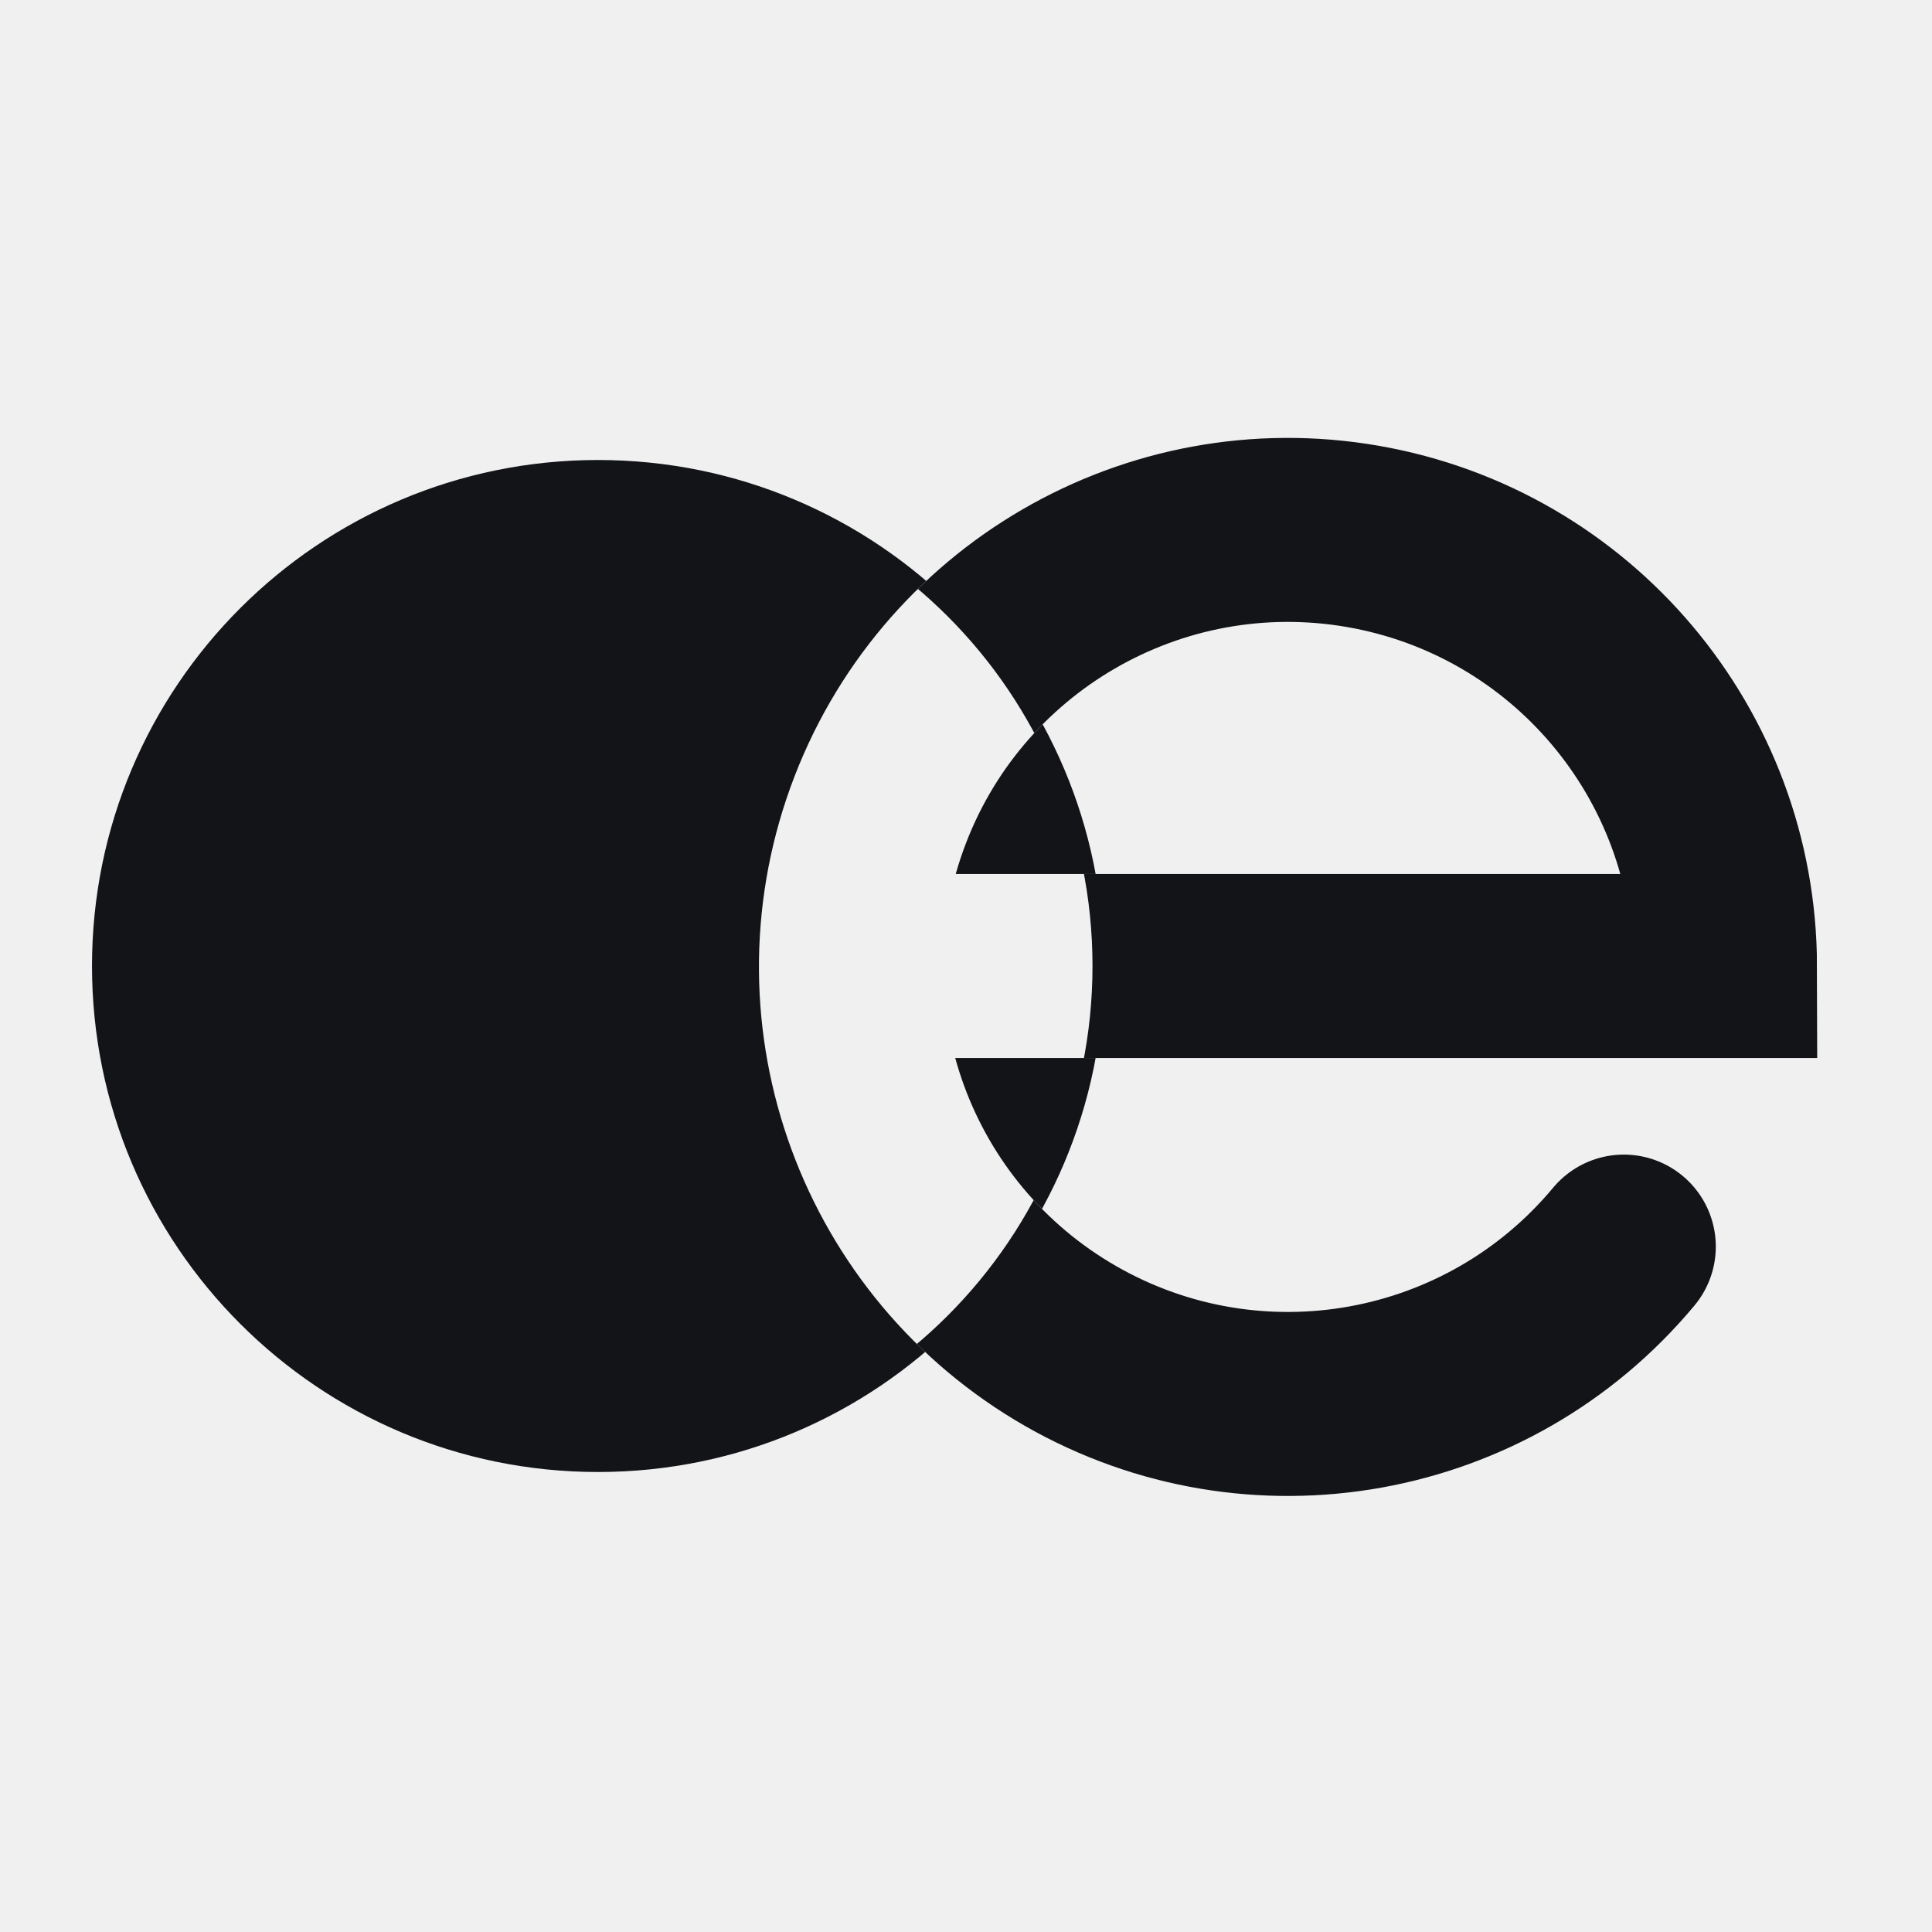
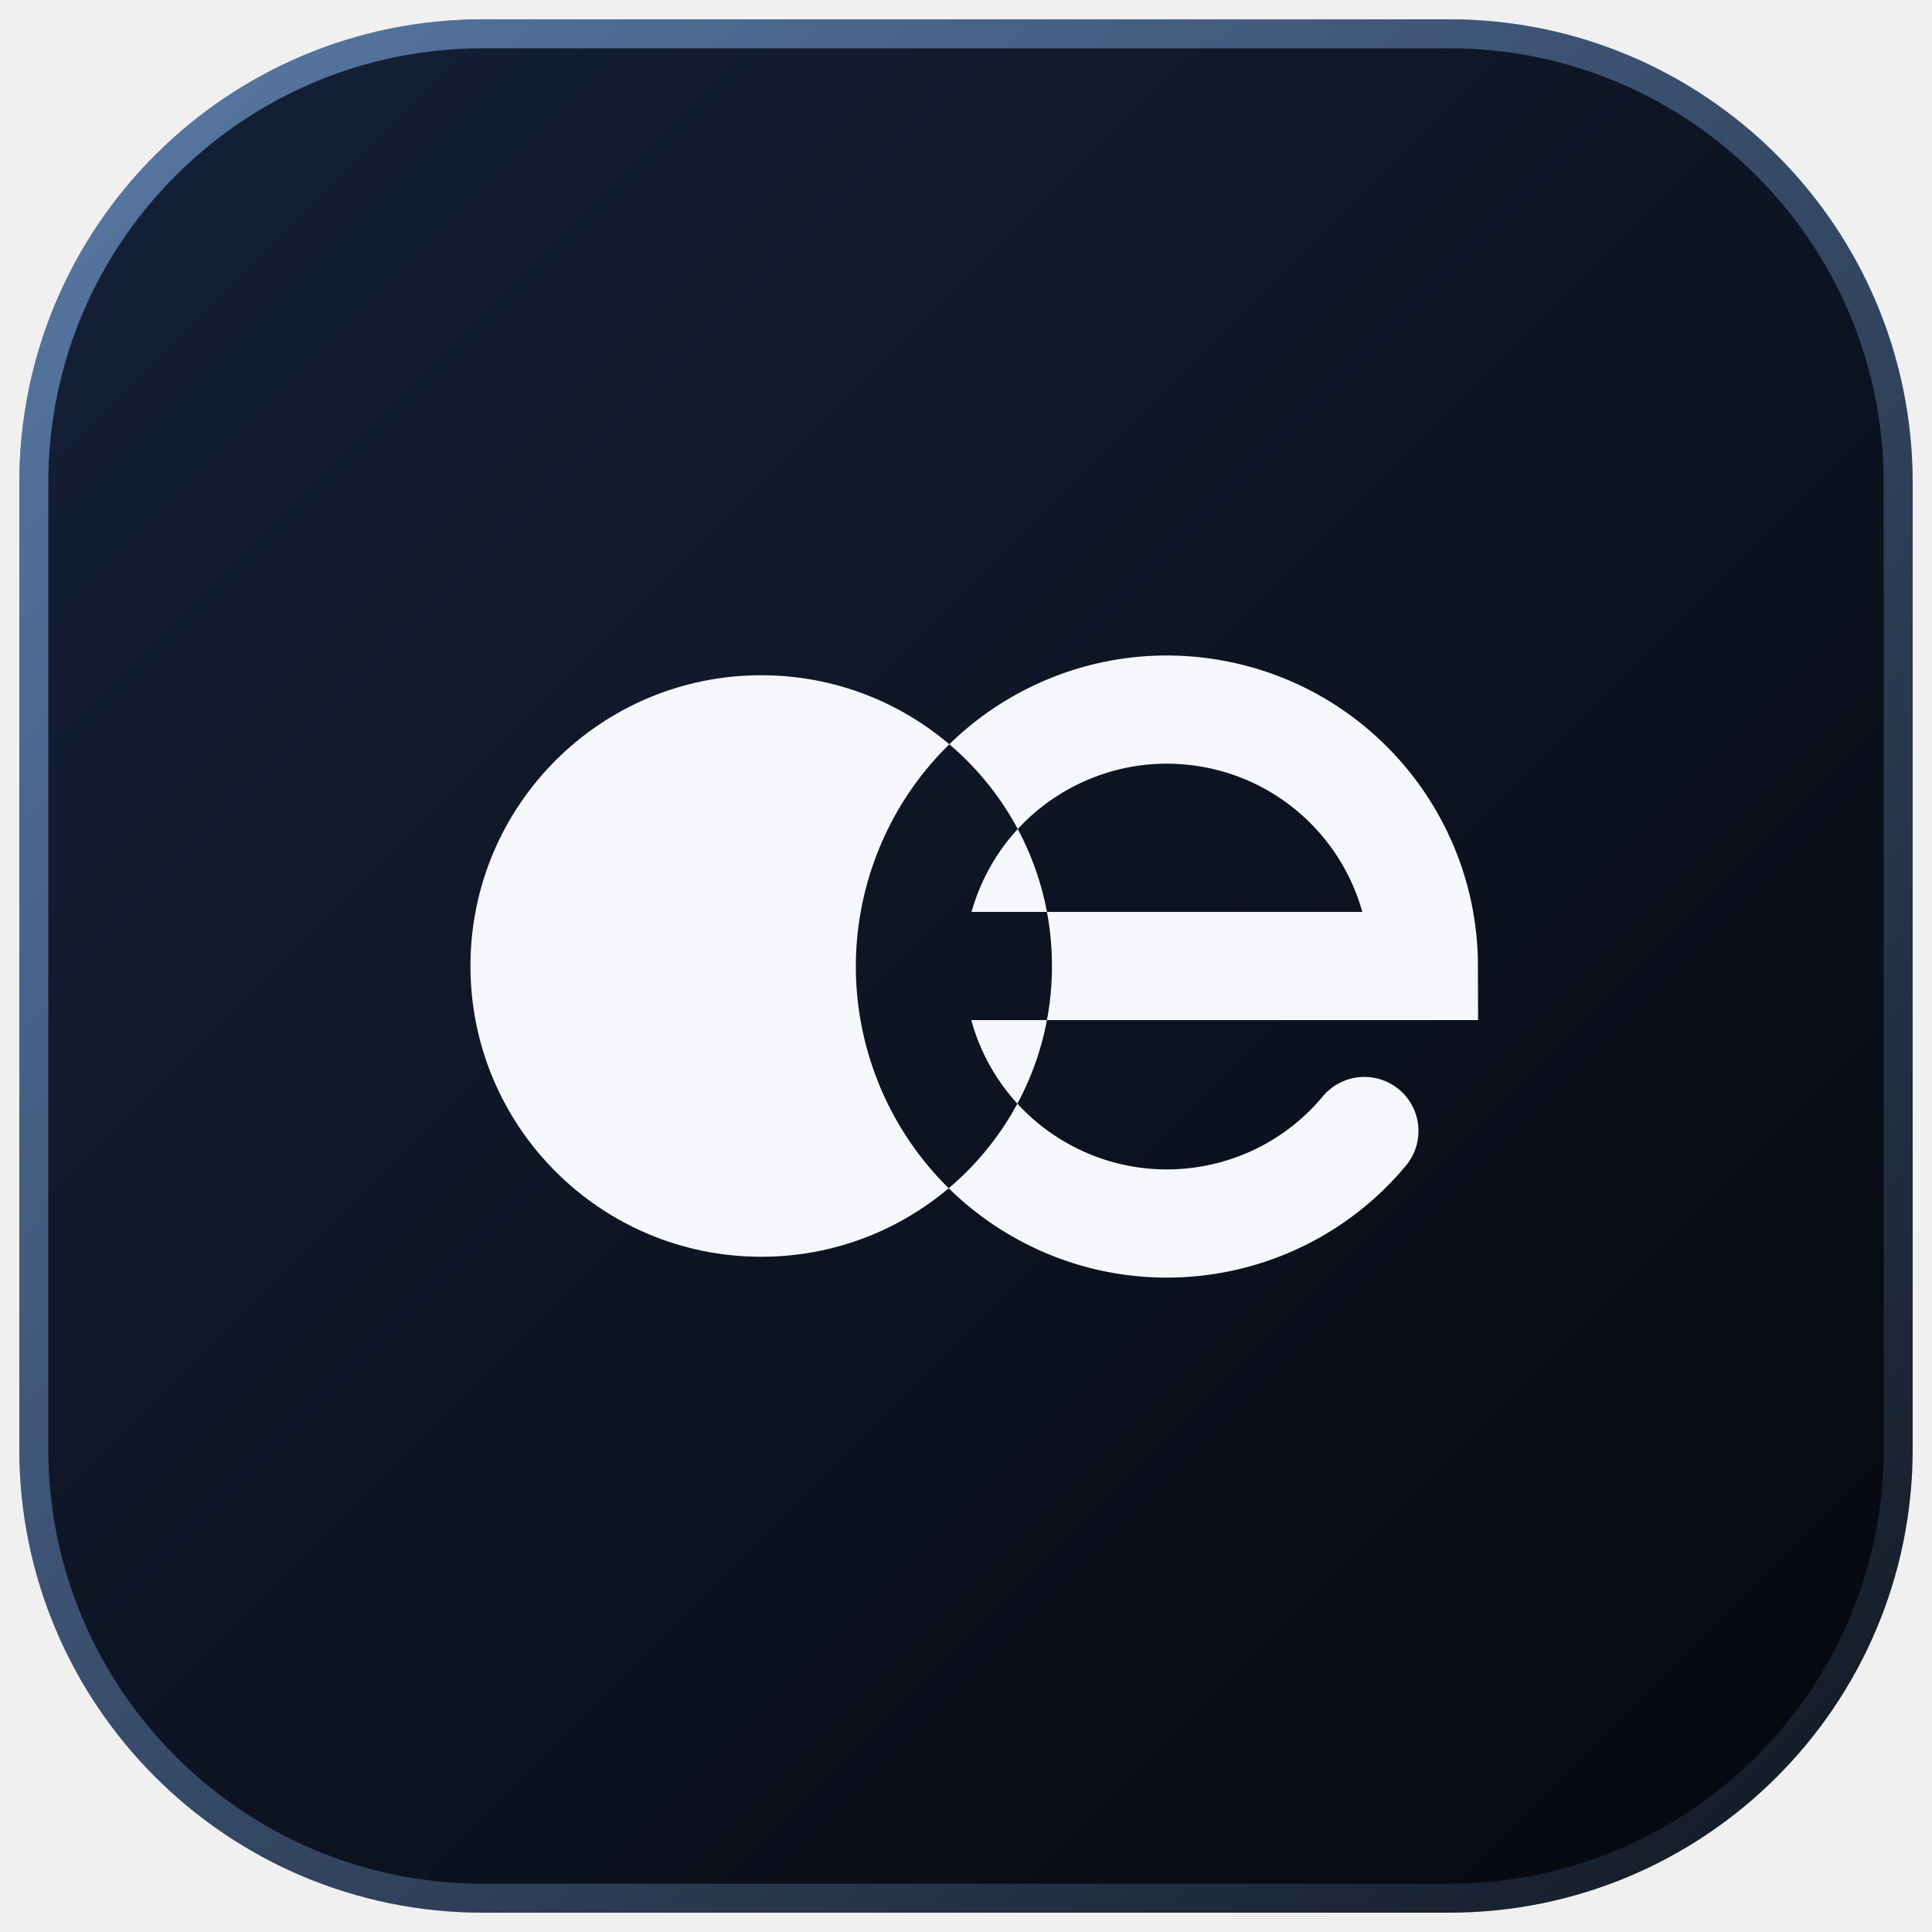
- <svg xmlns="http://www.w3.org/2000/svg" viewBox="8 8 84 84">
-   <style>
-     .ink { fill: #131417; stroke: #131417; }
-     @media (prefers-color-scheme: dark) { .ink { fill: #F4F4F2; stroke: #F4F4F2; } }
-   </style>
+ <svg xmlns="http://www.w3.org/2000/svg" viewBox="0 0 100 100">
  <defs>
-     <mask id="cut-e" maskUnits="userSpaceOnUse" x="0" y="0" width="100" height="100">
-       <rect width="100" height="100" fill="#fff" />
-       <path d="M45 50 H83 A19 19 0 1 0 78.6 62.2" fill="none" stroke="#000" stroke-width="8" stroke-linecap="round" />
-     </mask>
-     <mask id="out-o" maskUnits="userSpaceOnUse" x="0" y="0" width="100" height="100">
-       <rect width="100" height="100" fill="#fff" />
-       <circle cx="34" cy="50" r="21.5" fill="#000" />
-     </mask>
+     <linearGradient id="bg" gradientUnits="userSpaceOnUse" x1="0" y1="0" x2="100" y2="100">
+       <stop offset="0" stop-color="#16213A" />
+       <stop offset="1" stop-color="#05070C" />
+     </linearGradient>
+     <linearGradient id="bg-mark" gradientUnits="userSpaceOnUse" x1="-22.29" y1="-21.43" x2="120.57" y2="121.43">
+       <stop offset="0" stop-color="#16213A" />
+       <stop offset="1" stop-color="#05070C" />
+     </linearGradient>
+     <linearGradient id="edge" x1="0" y1="0" x2="1" y2="1">
+       <stop offset="0" stop-color="#8FC2FF" stop-opacity=".55" />
+       <stop offset="1" stop-color="#8FC2FF" stop-opacity=".08" />
+     </linearGradient>
+     <clipPath id="disc">
+       <circle cx="34" cy="50" r="21.5" />
+     </clipPath>
  </defs>
-   <circle class="ink" cx="34" cy="50" r="21.5" stroke="none" mask="url(#cut-e)" />
-   <path class="ink" d="M45 50 H83 A19 19 0 1 0 78.6 62.2" fill="none" style="fill:none" stroke-width="8" stroke-linecap="round" mask="url(#out-o)" />
+   <rect x="1" y="1" width="98" height="98" rx="24" fill="url(#bg)" />
+   <rect x="1.75" y="1.75" width="96.5" height="96.5" rx="23.25" fill="none" stroke="url(#edge)" stroke-width="1.5" />
+   <g transform="translate(15.6 15) scale(0.7)">
+     <circle cx="34" cy="50" r="21.5" fill="#F5F7FA" />
+     <path d="M45 50 H83 A19 19 0 1 0 78.6 62.2" fill="none" stroke="#F5F7FA" stroke-width="8" stroke-linecap="round" />
+     <path d="M45 50 H83 A19 19 0 1 0 78.6 62.2" fill="none" stroke="url(#bg-mark)" stroke-width="8" stroke-linecap="round" clip-path="url(#disc)" />
+   </g>
</svg>
